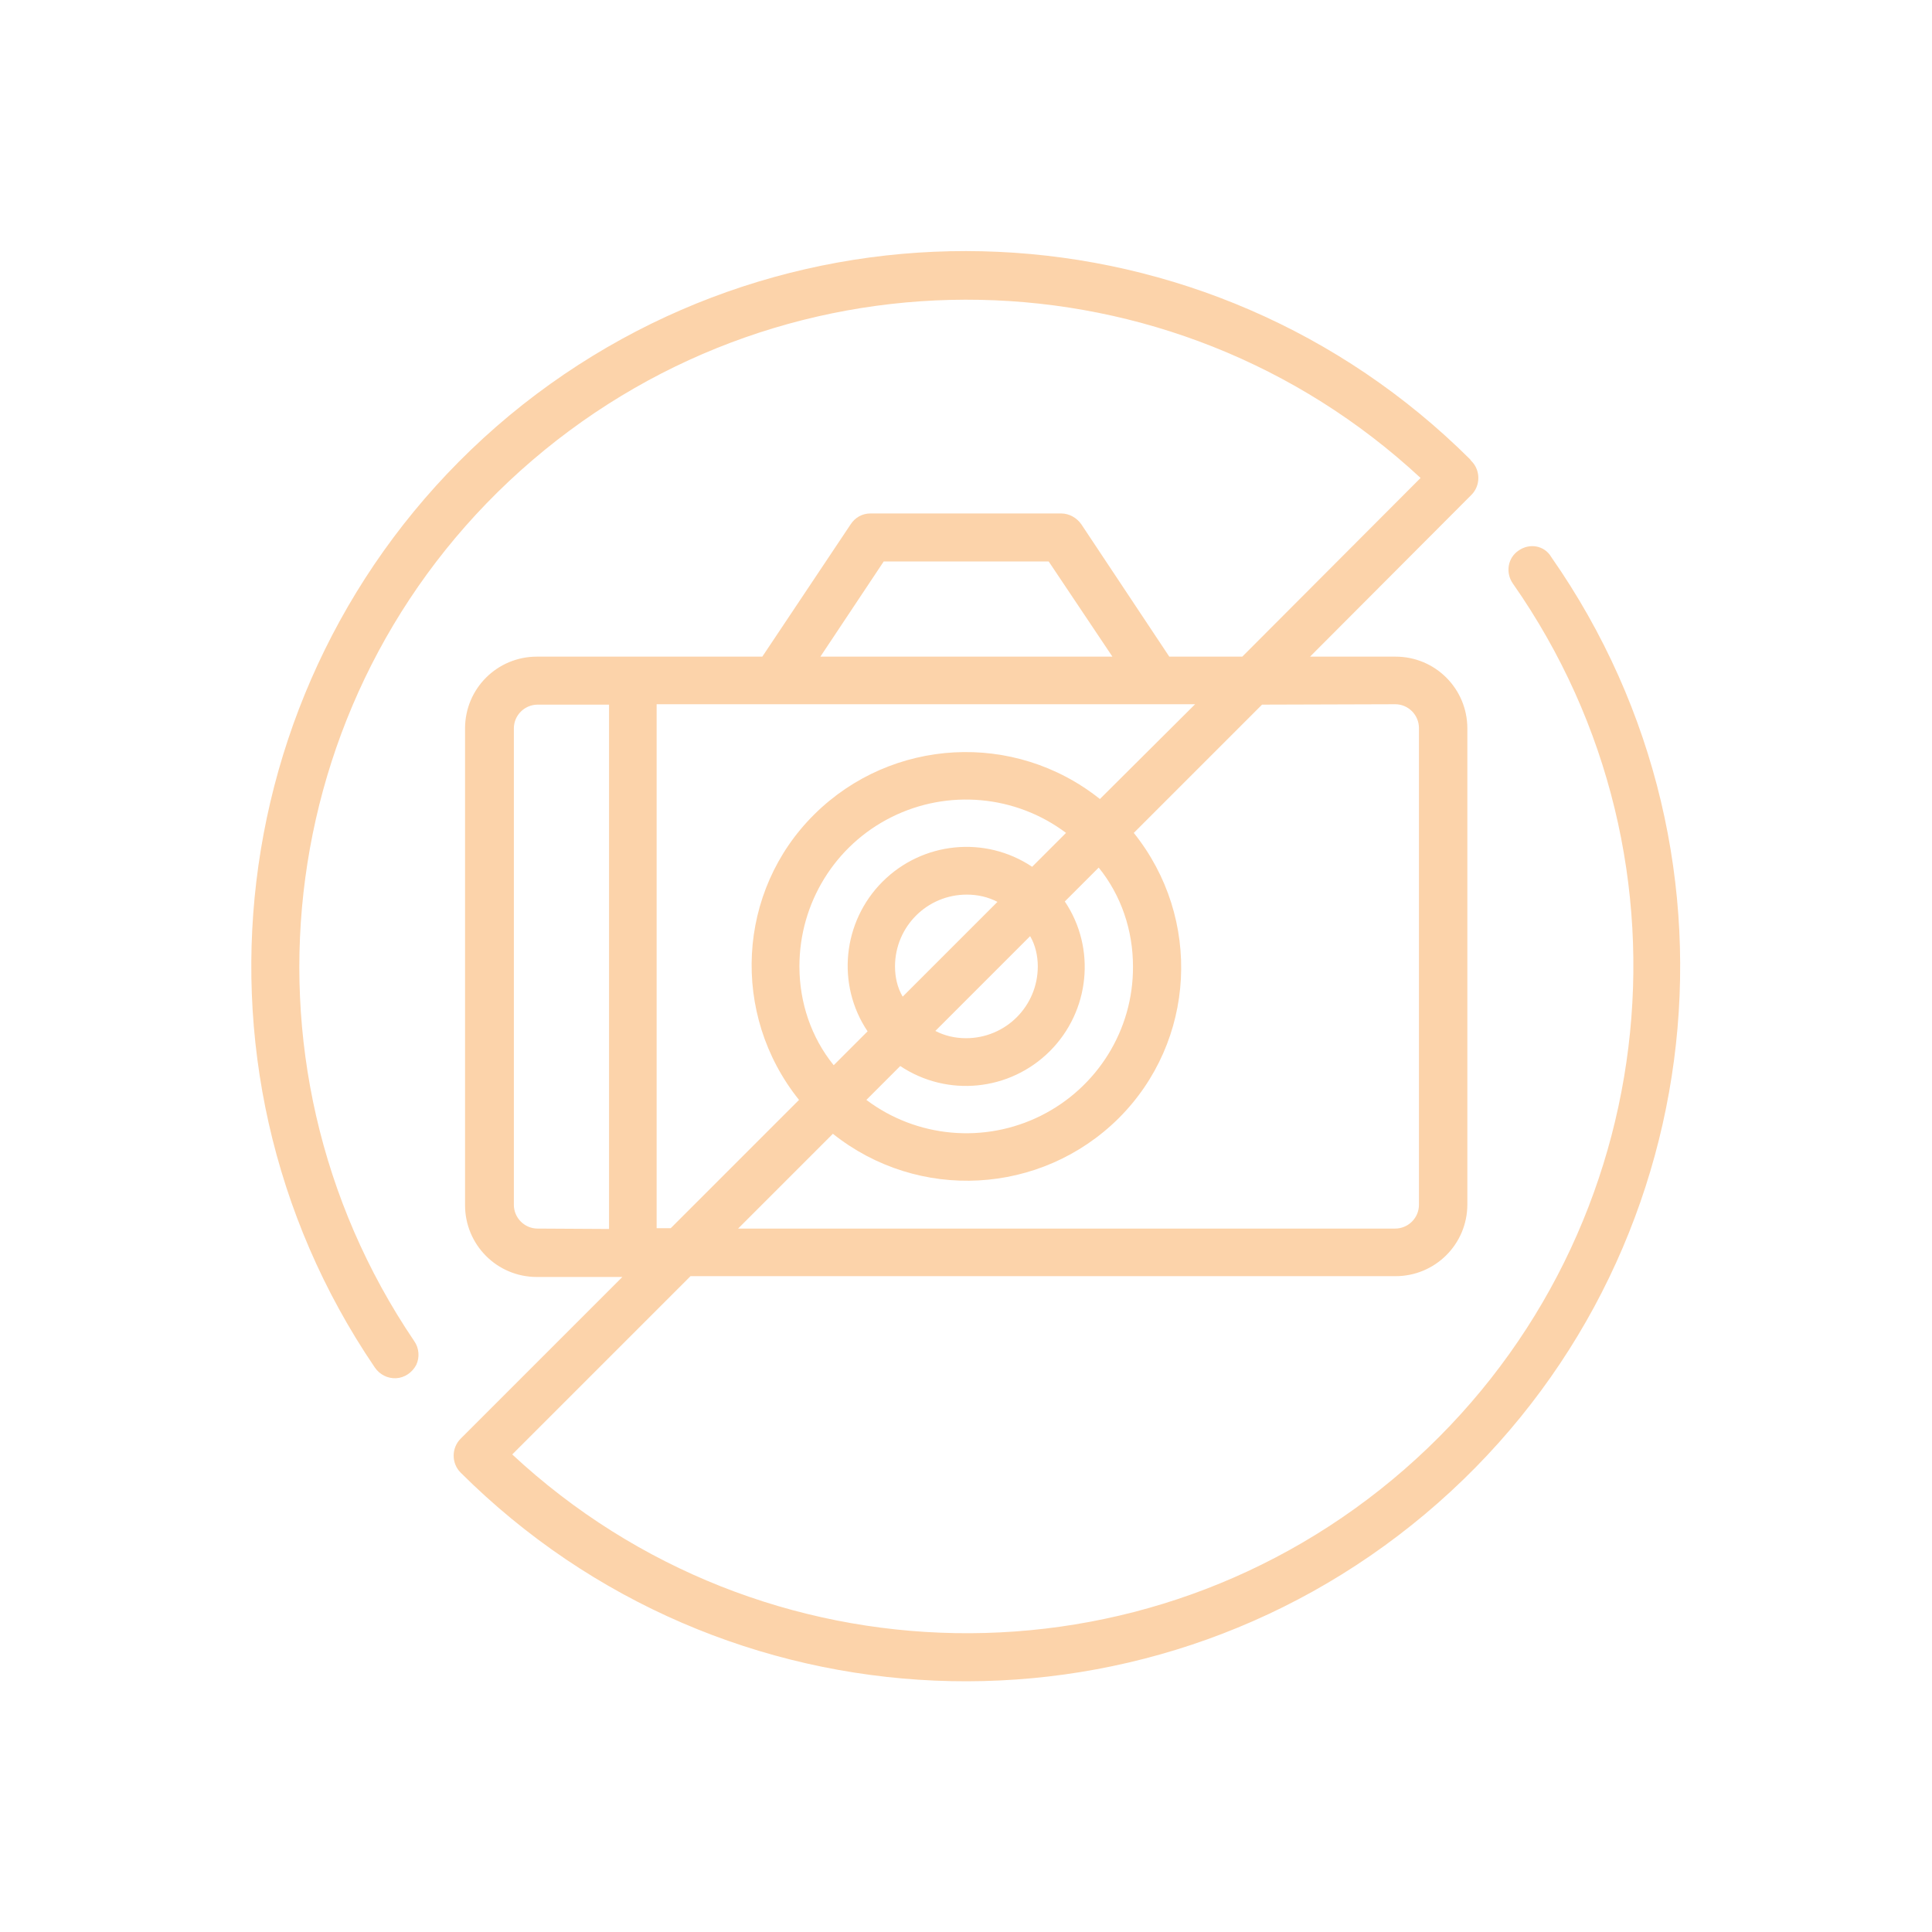
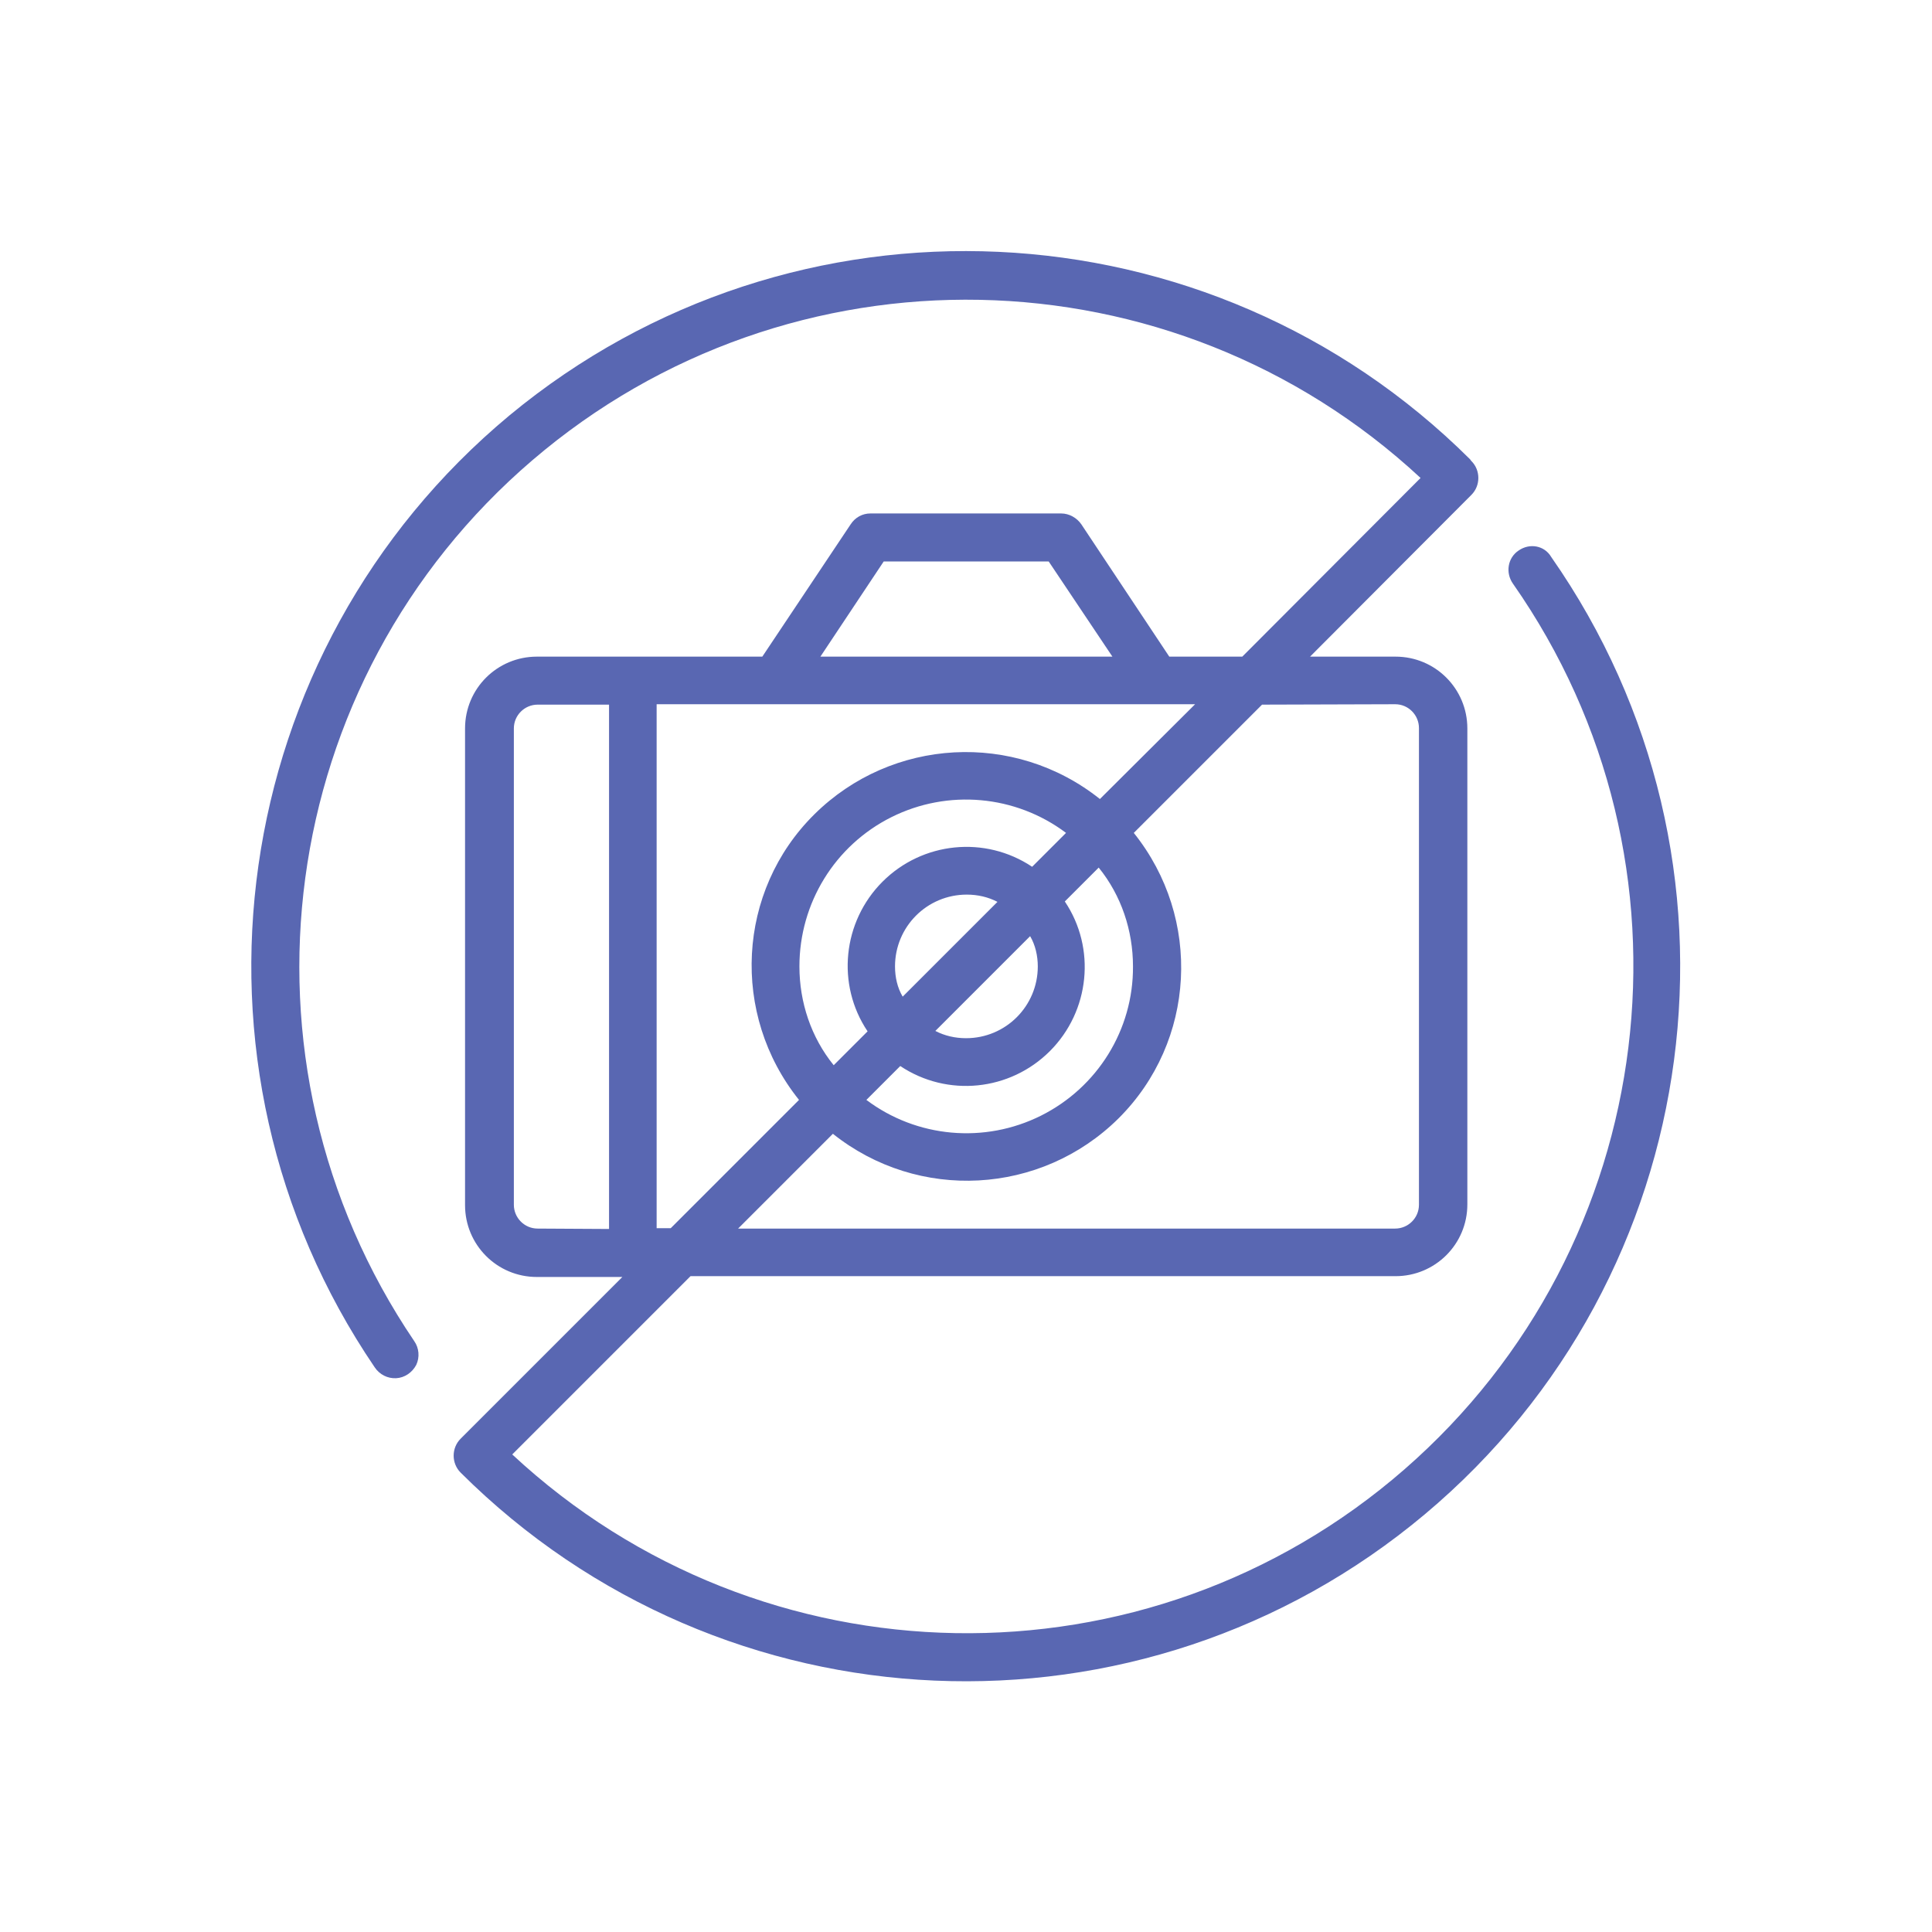
- <svg xmlns="http://www.w3.org/2000/svg" version="1.1" id="Слой_1" x="0px" y="0px" viewBox="0 0 479 479" style="enable-background:new 0 0 479 479;" xml:space="preserve">
+ <svg xmlns="http://www.w3.org/2000/svg" id="Слой_1" x="0px" y="0px" viewBox="0 0 479 479" style="enable-background:new 0 0 479 479;" xml:space="preserve">
  <style type="text/css">
- 	.st0{fill:#FCD3AA;}
+ 	.st0{fill: #5967b2;}
</style>
  <path class="st0" d="M376.5,136.5c-2.7,1.8-3.3,5.5-1.4,8.2c48.5,69.3,36.8,164.1-26.9,219.6c-63.8,55.6-159.3,53.9-221.2-3.7  l44.2-44.2H346c9.8,0,17.8-7.9,17.8-17.8v-118c0-9.8-7.9-17.8-17.8-17.8h-21.2l40-40.1c2.3-2.3,2.3-6.1,0-8.4l-0.1-0.1  c-0.1-0.1-0.1-0.2-0.2-0.3c-64.7-64.4-167.8-69.2-238.2-10.9C56.2,161.3,41.6,263.5,92.9,339c1.2,1.8,3.2,2.8,5.3,2.7  c2.1-0.1,4-1.4,5-3.3c0.9-1.9,0.7-4.2-0.5-5.9C55.5,262.8,68.1,168.8,132,114.1s158.6-52.8,220.2,4.4L308,162.8h-18.1L268.1,130  c-1.1-1.6-3-2.7-5-2.7h-47.3c-2,0-3.8,1-4.9,2.7l-21.9,32.8h-55.9c-9.8,0-17.8,7.9-17.8,17.8v118.2c0,9.8,7.9,17.8,17.8,17.8h21.2  l-40.1,40.1c-2.3,2.3-2.3,6.1,0,8.4c65,64.8,168.8,69.3,239.1,10.3s83.9-162,31.3-237.3C382.9,135.2,379.2,134.6,376.5,136.5z   M345.9,174.6c3.3,0,5.9,2.7,5.9,5.9v118.2c0,3.3-2.7,5.9-5.9,5.9H183l23.5-23.5c21.2,16.9,51.6,15.2,70.8-3.8  c19.2-19.1,20.8-49.6,3.8-70.8l31.8-31.8L345.9,174.6L345.9,174.6z M198.2,239.6c0-15.7,8.8-30,22.8-37c14-7,30.8-5.5,43.3,3.9  l-8.4,8.4c-11.7-7.8-27.2-6.2-37.1,3.7s-11.5,25.5-3.7,37.1l-8.4,8.4C201.1,257.2,198.2,248.5,198.2,239.6z M280.9,239.6  c0.1,15.7-8.8,30-22.8,37c-14,7-30.8,5.5-43.3-3.9l8.4-8.4c11.7,7.8,27.2,6.2,37.1-3.7c9.9-9.9,11.5-25.5,3.7-37.1l8.4-8.4  C278,222,280.9,230.7,280.9,239.6z M221.9,239.6c0-9.8,7.9-17.8,17.8-17.8c2.7,0,5.3,0.6,7.6,1.8l-23.5,23.5  C222.5,244.9,221.9,242.3,221.9,239.6z M257.3,239.6c0,9.8-7.9,17.8-17.8,17.8c-2.7,0-5.3-0.6-7.6-1.8l23.5-23.5  C256.7,234.3,257.3,237,257.3,239.6z M272.7,198.1c-21.2-16.9-51.6-15.2-70.8,3.8s-20.8,49.6-3.8,70.8l-31.8,31.8h-3.5V174.6h133.5  L272.7,198.1z M219.1,139.2H260l15.8,23.6h-72.4L219.1,139.2z M133.3,304.6c-3.3,0-5.9-2.7-5.9-5.9V180.6c0-3.3,2.7-5.9,5.9-5.9H151  v130L133.3,304.6L133.3,304.6z" />
</svg>
